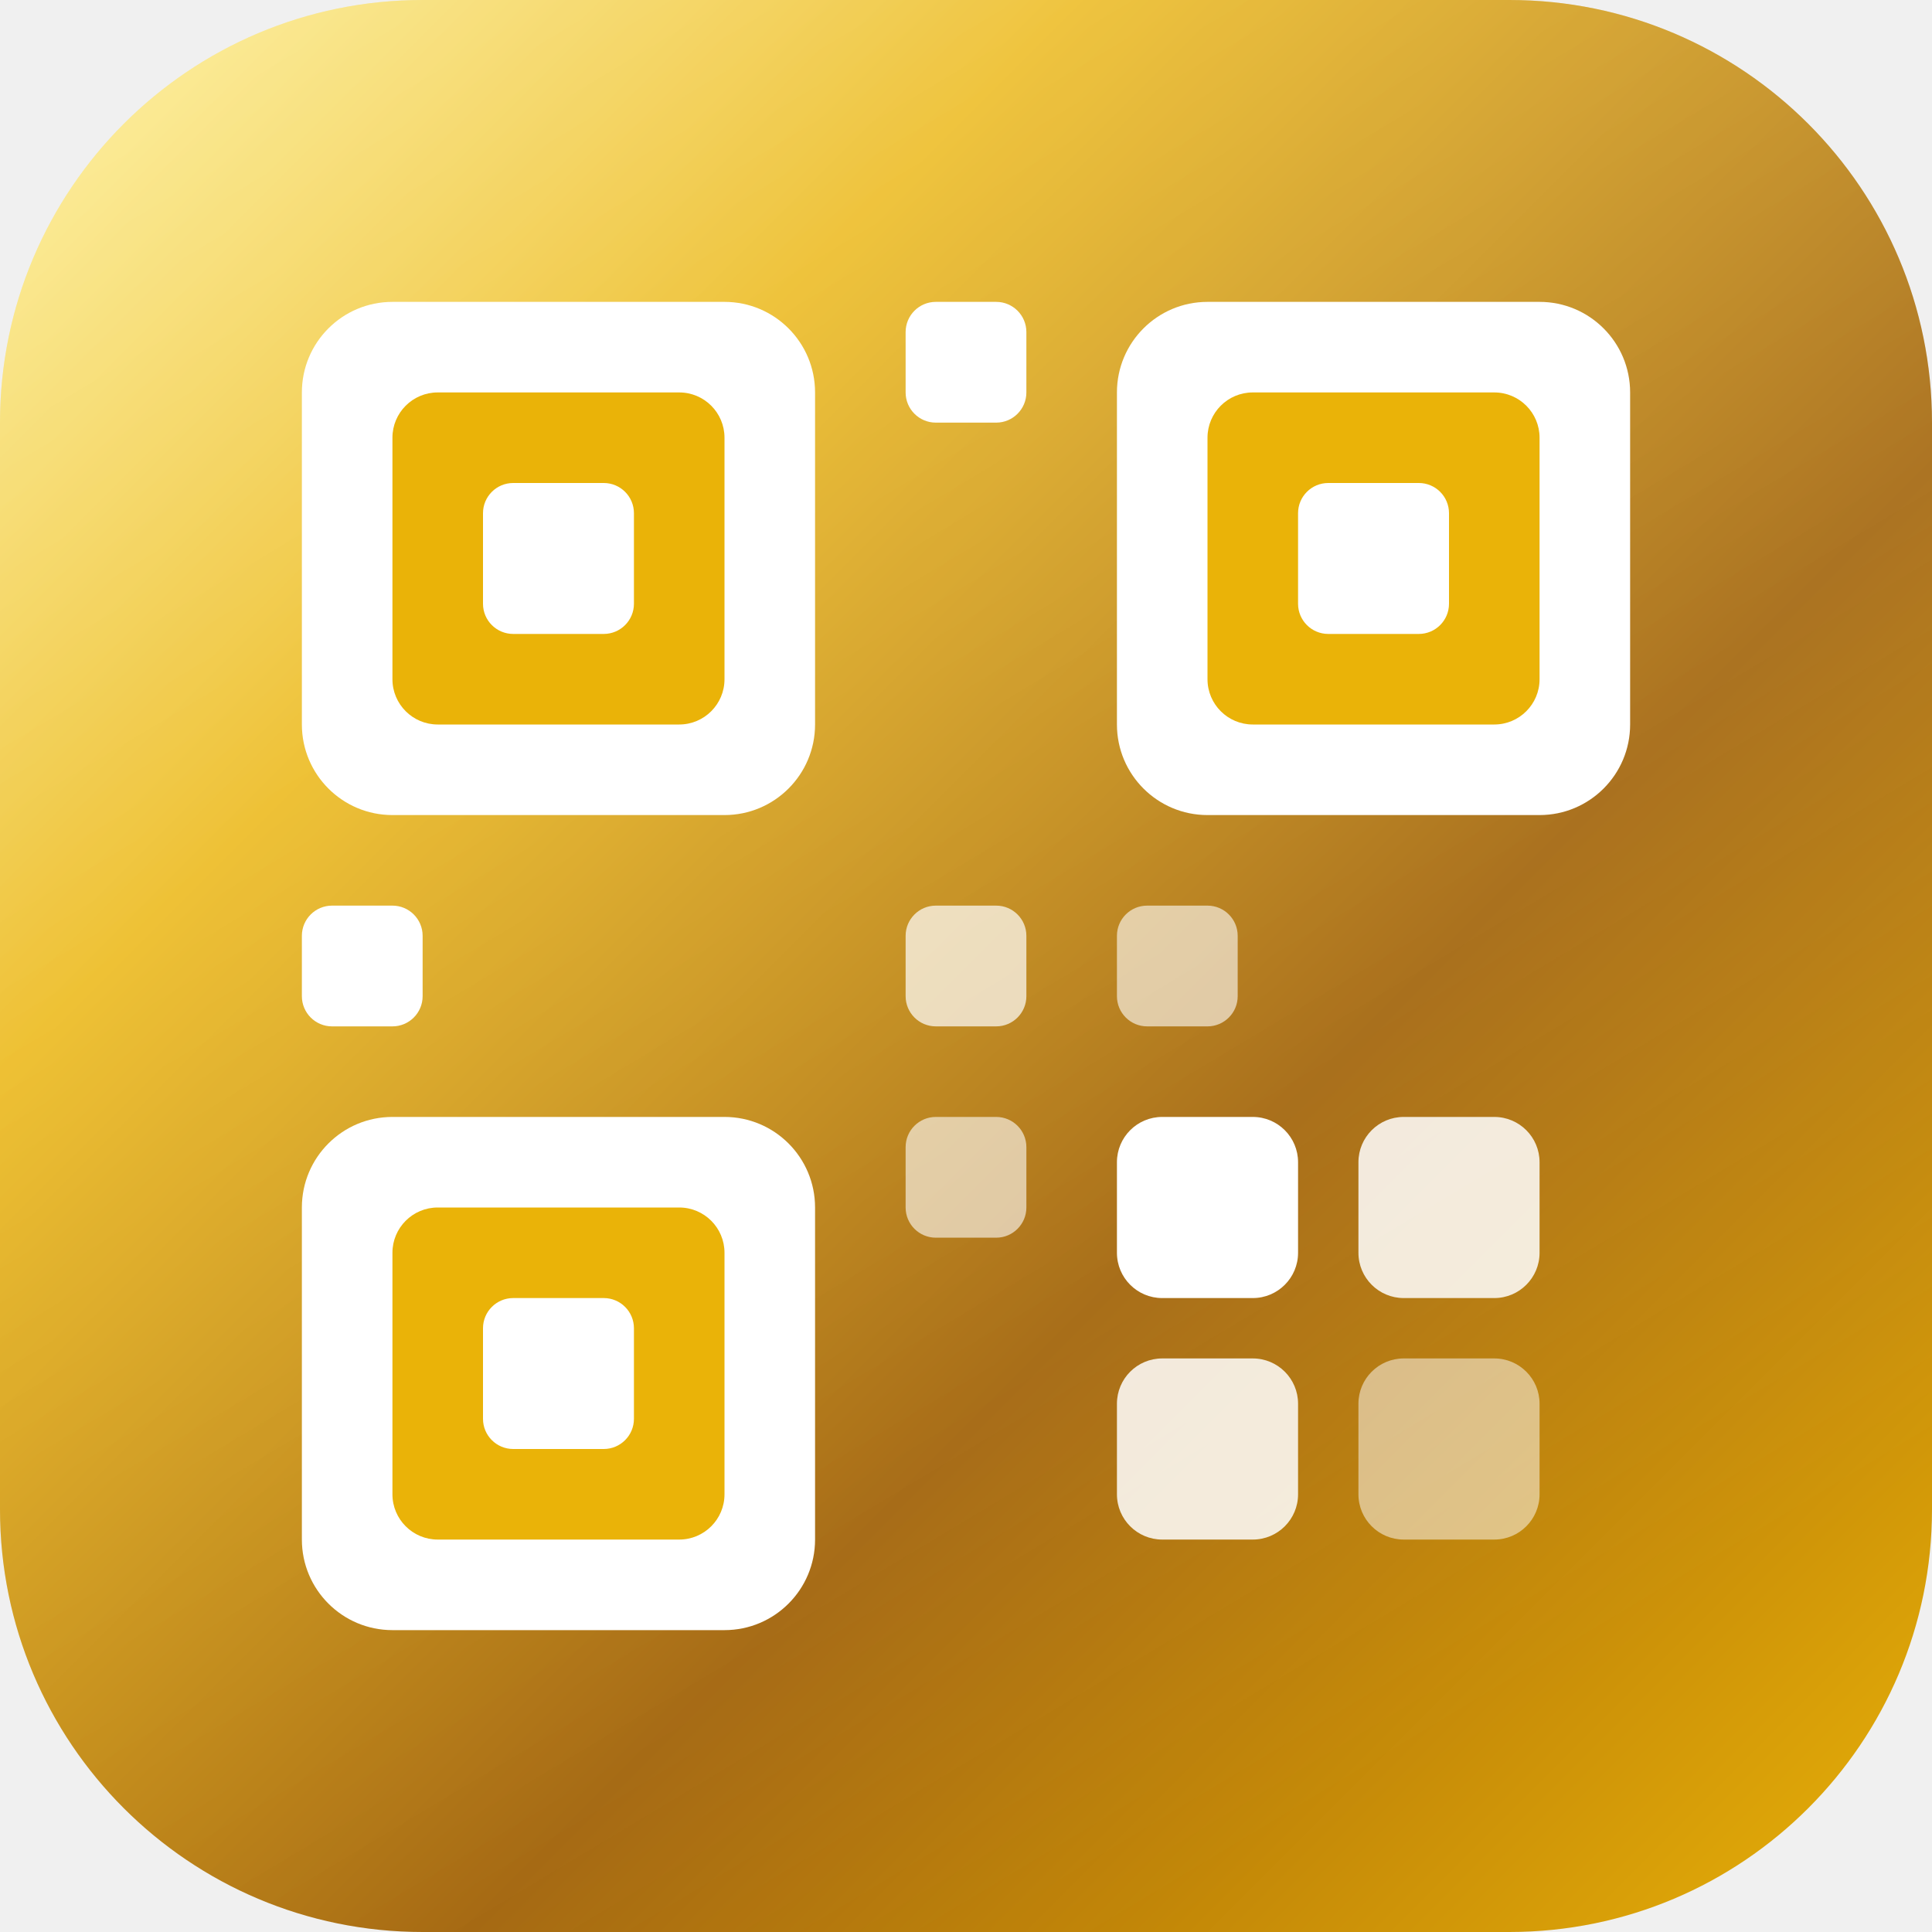
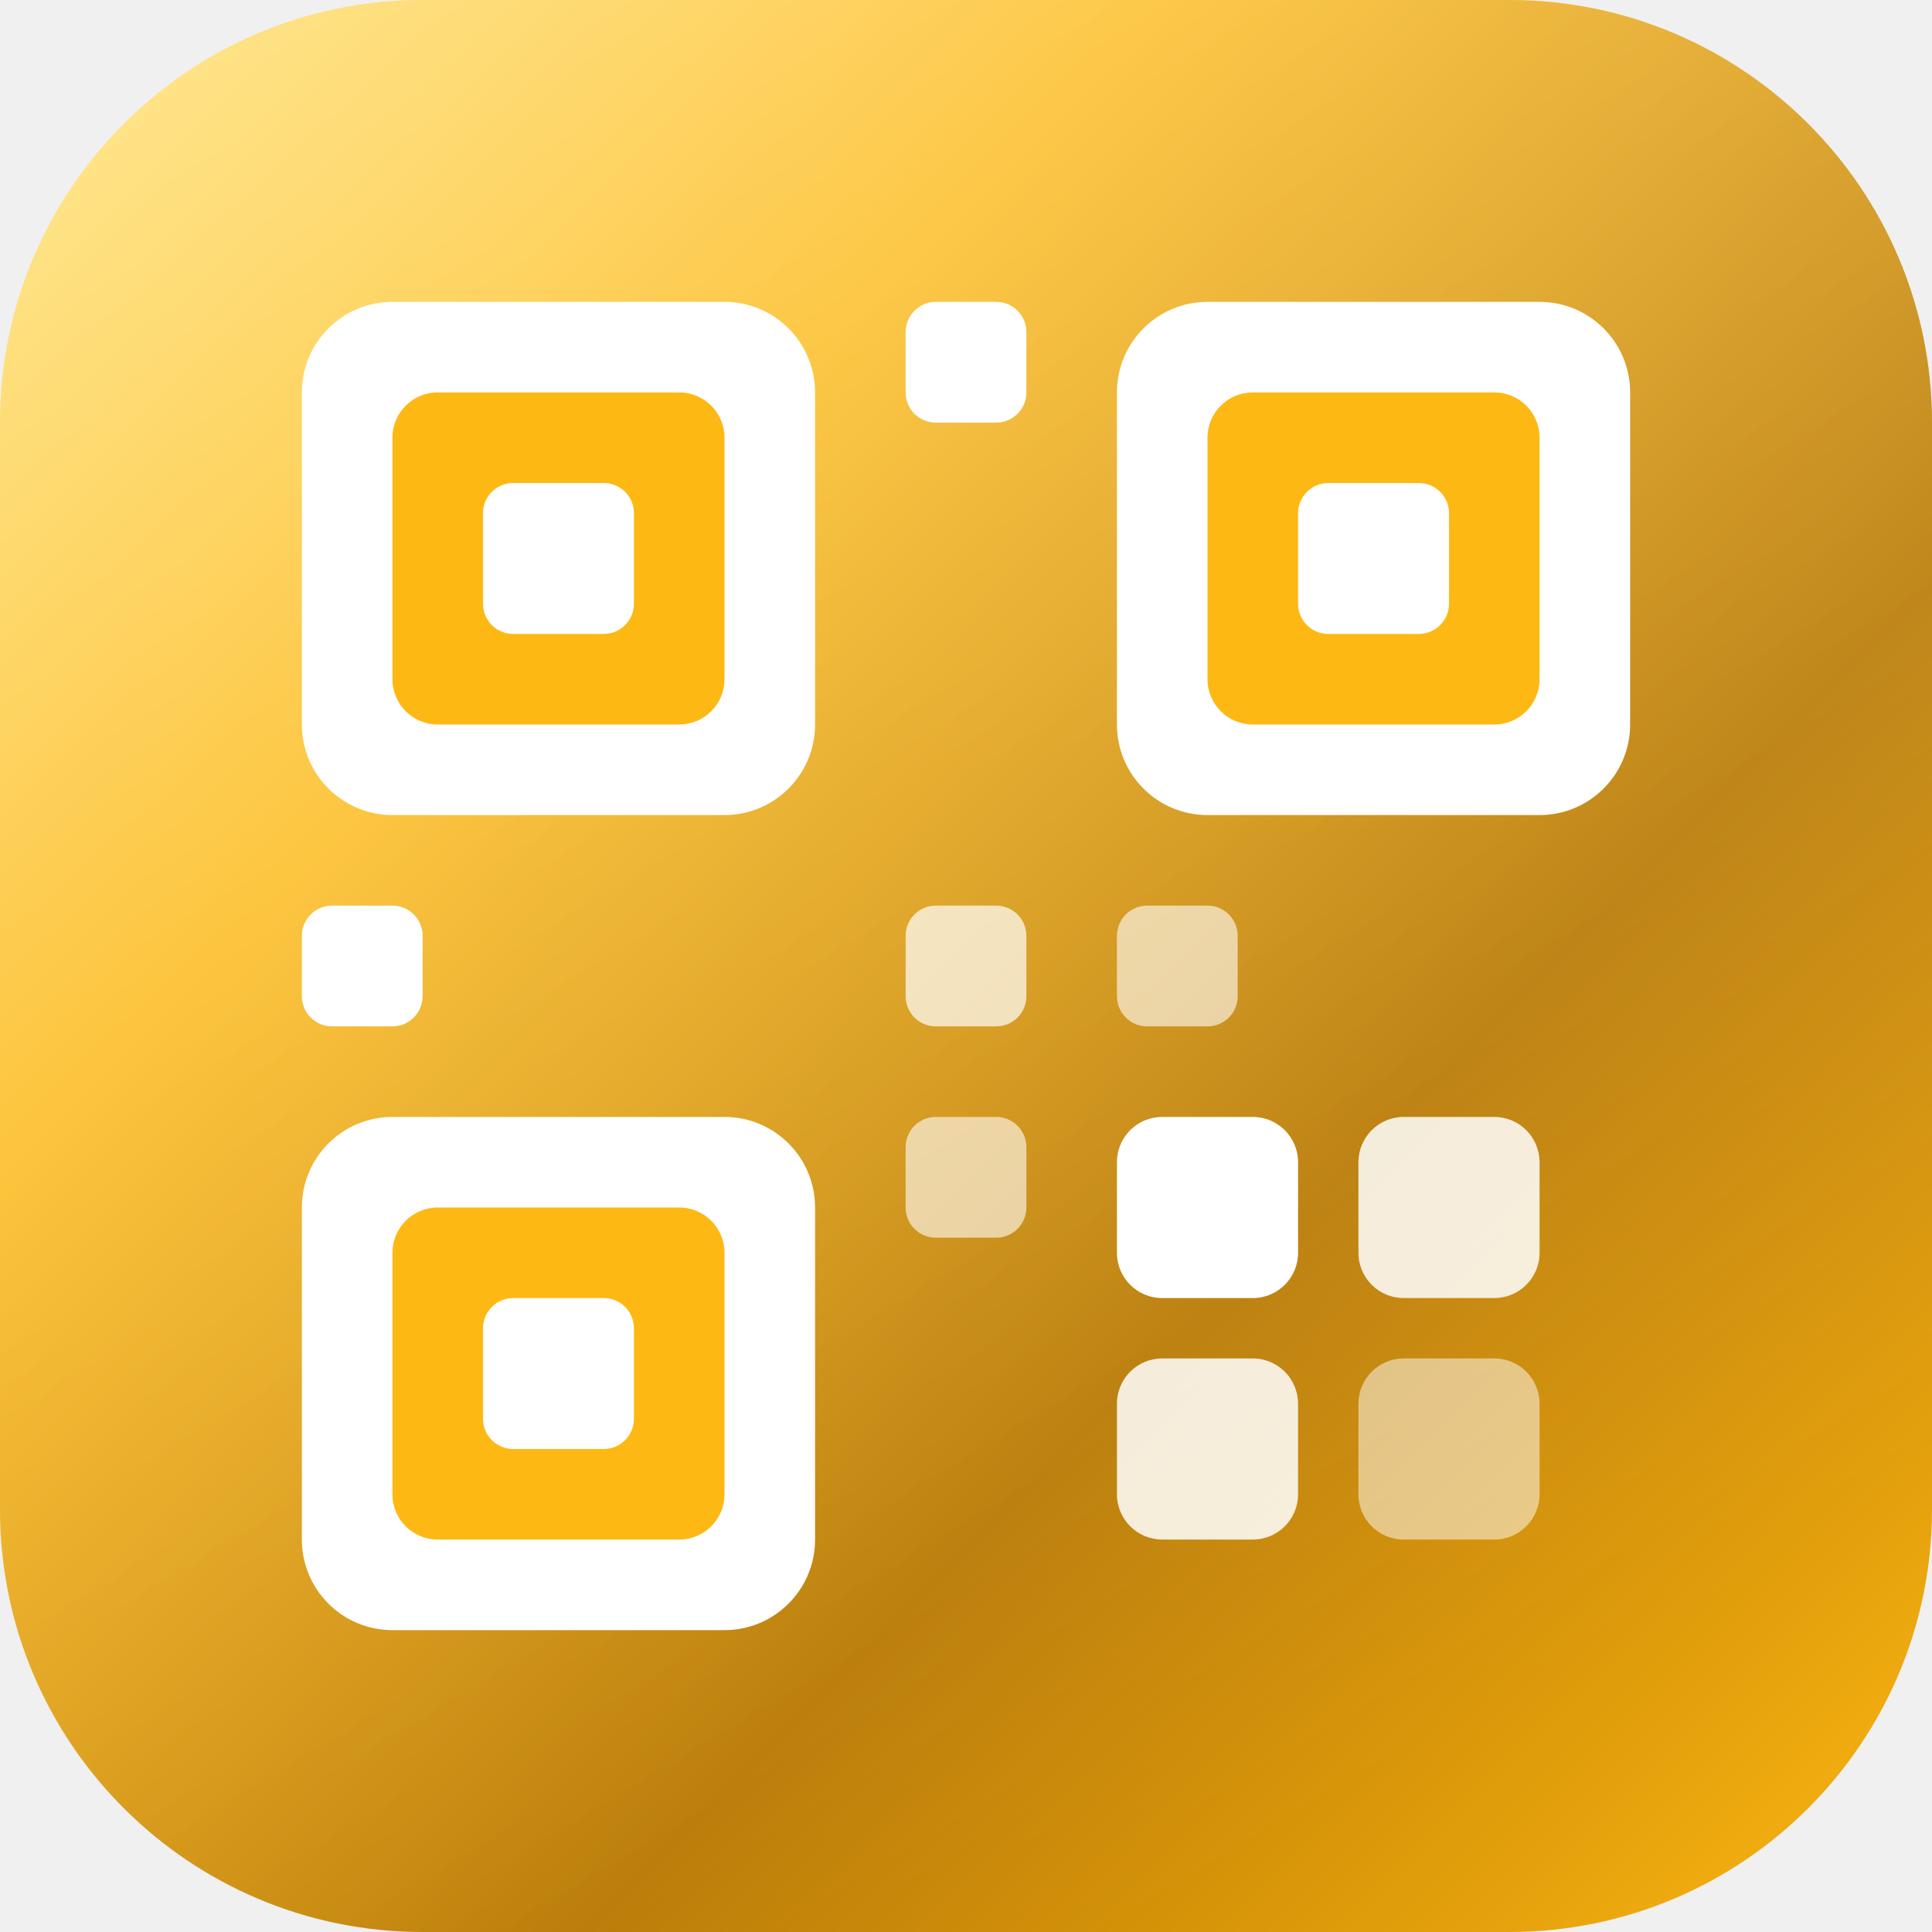
<svg xmlns="http://www.w3.org/2000/svg" viewBox="0 0 64 64">
  <defs>
-     <linearGradient id="yellow" x1="0%" y1="0%" x2="100%" y2="100%">
-       <stop offset="0%" stop-color="#FEF08A" />
-       <stop offset="28%" stop-color="#EAB308" />
-       <stop offset="62%" stop-color="#A16207" />
-       <stop offset="100%" stop-color="#EAB308" />
+     <linearGradient id="warmgold" x1="0%" y1="0%" x2="100%" y2="100%">
+       <stop offset="0%" stop-color="#FFE066" />
+       <stop offset="30%" stop-color="#FDB813" />
+       <stop offset="65%" stop-color="#B87800" />
+       <stop offset="100%" stop-color="#FDB813" />
    </linearGradient>
    <linearGradient id="shine" x1="0%" y1="0%" x2="60%" y2="100%">
-       <stop offset="0%" stop-color="white" stop-opacity="0.30" />
+       <stop offset="0%" stop-color="white" stop-opacity="0.32" />
      <stop offset="100%" stop-color="white" stop-opacity="0" />
    </linearGradient>
  </defs>
-   <rect width="64" height="64" rx="14" fill="url(#yellow)" />
+   <rect width="64" height="64" rx="14" fill="url(#warmgold)" />
  <rect width="64" height="64" rx="14" fill="url(#shine)" />
  <rect x="10" y="10" width="17" height="17" rx="3" fill="white" />
-   <rect x="13" y="13" width="11" height="11" rx="1.5" fill="#EAB308" />
+   <rect x="13" y="13" width="11" height="11" rx="1.5" fill="#FDB813" />
  <rect x="16" y="16" width="5" height="5" rx="1" fill="white" />
  <rect x="37" y="10" width="17" height="17" rx="3" fill="white" />
-   <rect x="40" y="13" width="11" height="11" rx="1.5" fill="#EAB308" />
+   <rect x="40" y="13" width="11" height="11" rx="1.5" fill="#FDB813" />
  <rect x="43" y="16" width="5" height="5" rx="1" fill="white" />
  <rect x="10" y="37" width="17" height="17" rx="3" fill="white" />
-   <rect x="13" y="40" width="11" height="11" rx="1.5" fill="#EAB308" />
+   <rect x="13" y="40" width="11" height="11" rx="1.5" fill="#FDB813" />
  <rect x="16" y="43" width="5" height="5" rx="1" fill="white" />
  <rect x="30" y="10" width="4" height="4" rx="1" fill="white" />
  <rect x="10" y="30" width="4" height="4" rx="1" fill="white" />
  <rect x="37" y="37" width="6" height="6" rx="1.5" fill="white" />
  <rect x="45" y="37" width="6" height="6" rx="1.5" fill="white" opacity="0.85" />
  <rect x="37" y="45" width="6" height="6" rx="1.5" fill="white" opacity="0.85" />
  <rect x="45" y="45" width="6" height="6" rx="1.5" fill="white" opacity="0.5" />
  <rect x="30" y="30" width="4" height="4" rx="1" fill="white" opacity="0.7" />
  <rect x="37" y="30" width="4" height="4" rx="1" fill="white" opacity="0.6" />
  <rect x="30" y="37" width="4" height="4" rx="1" fill="white" opacity="0.6" />
</svg>
